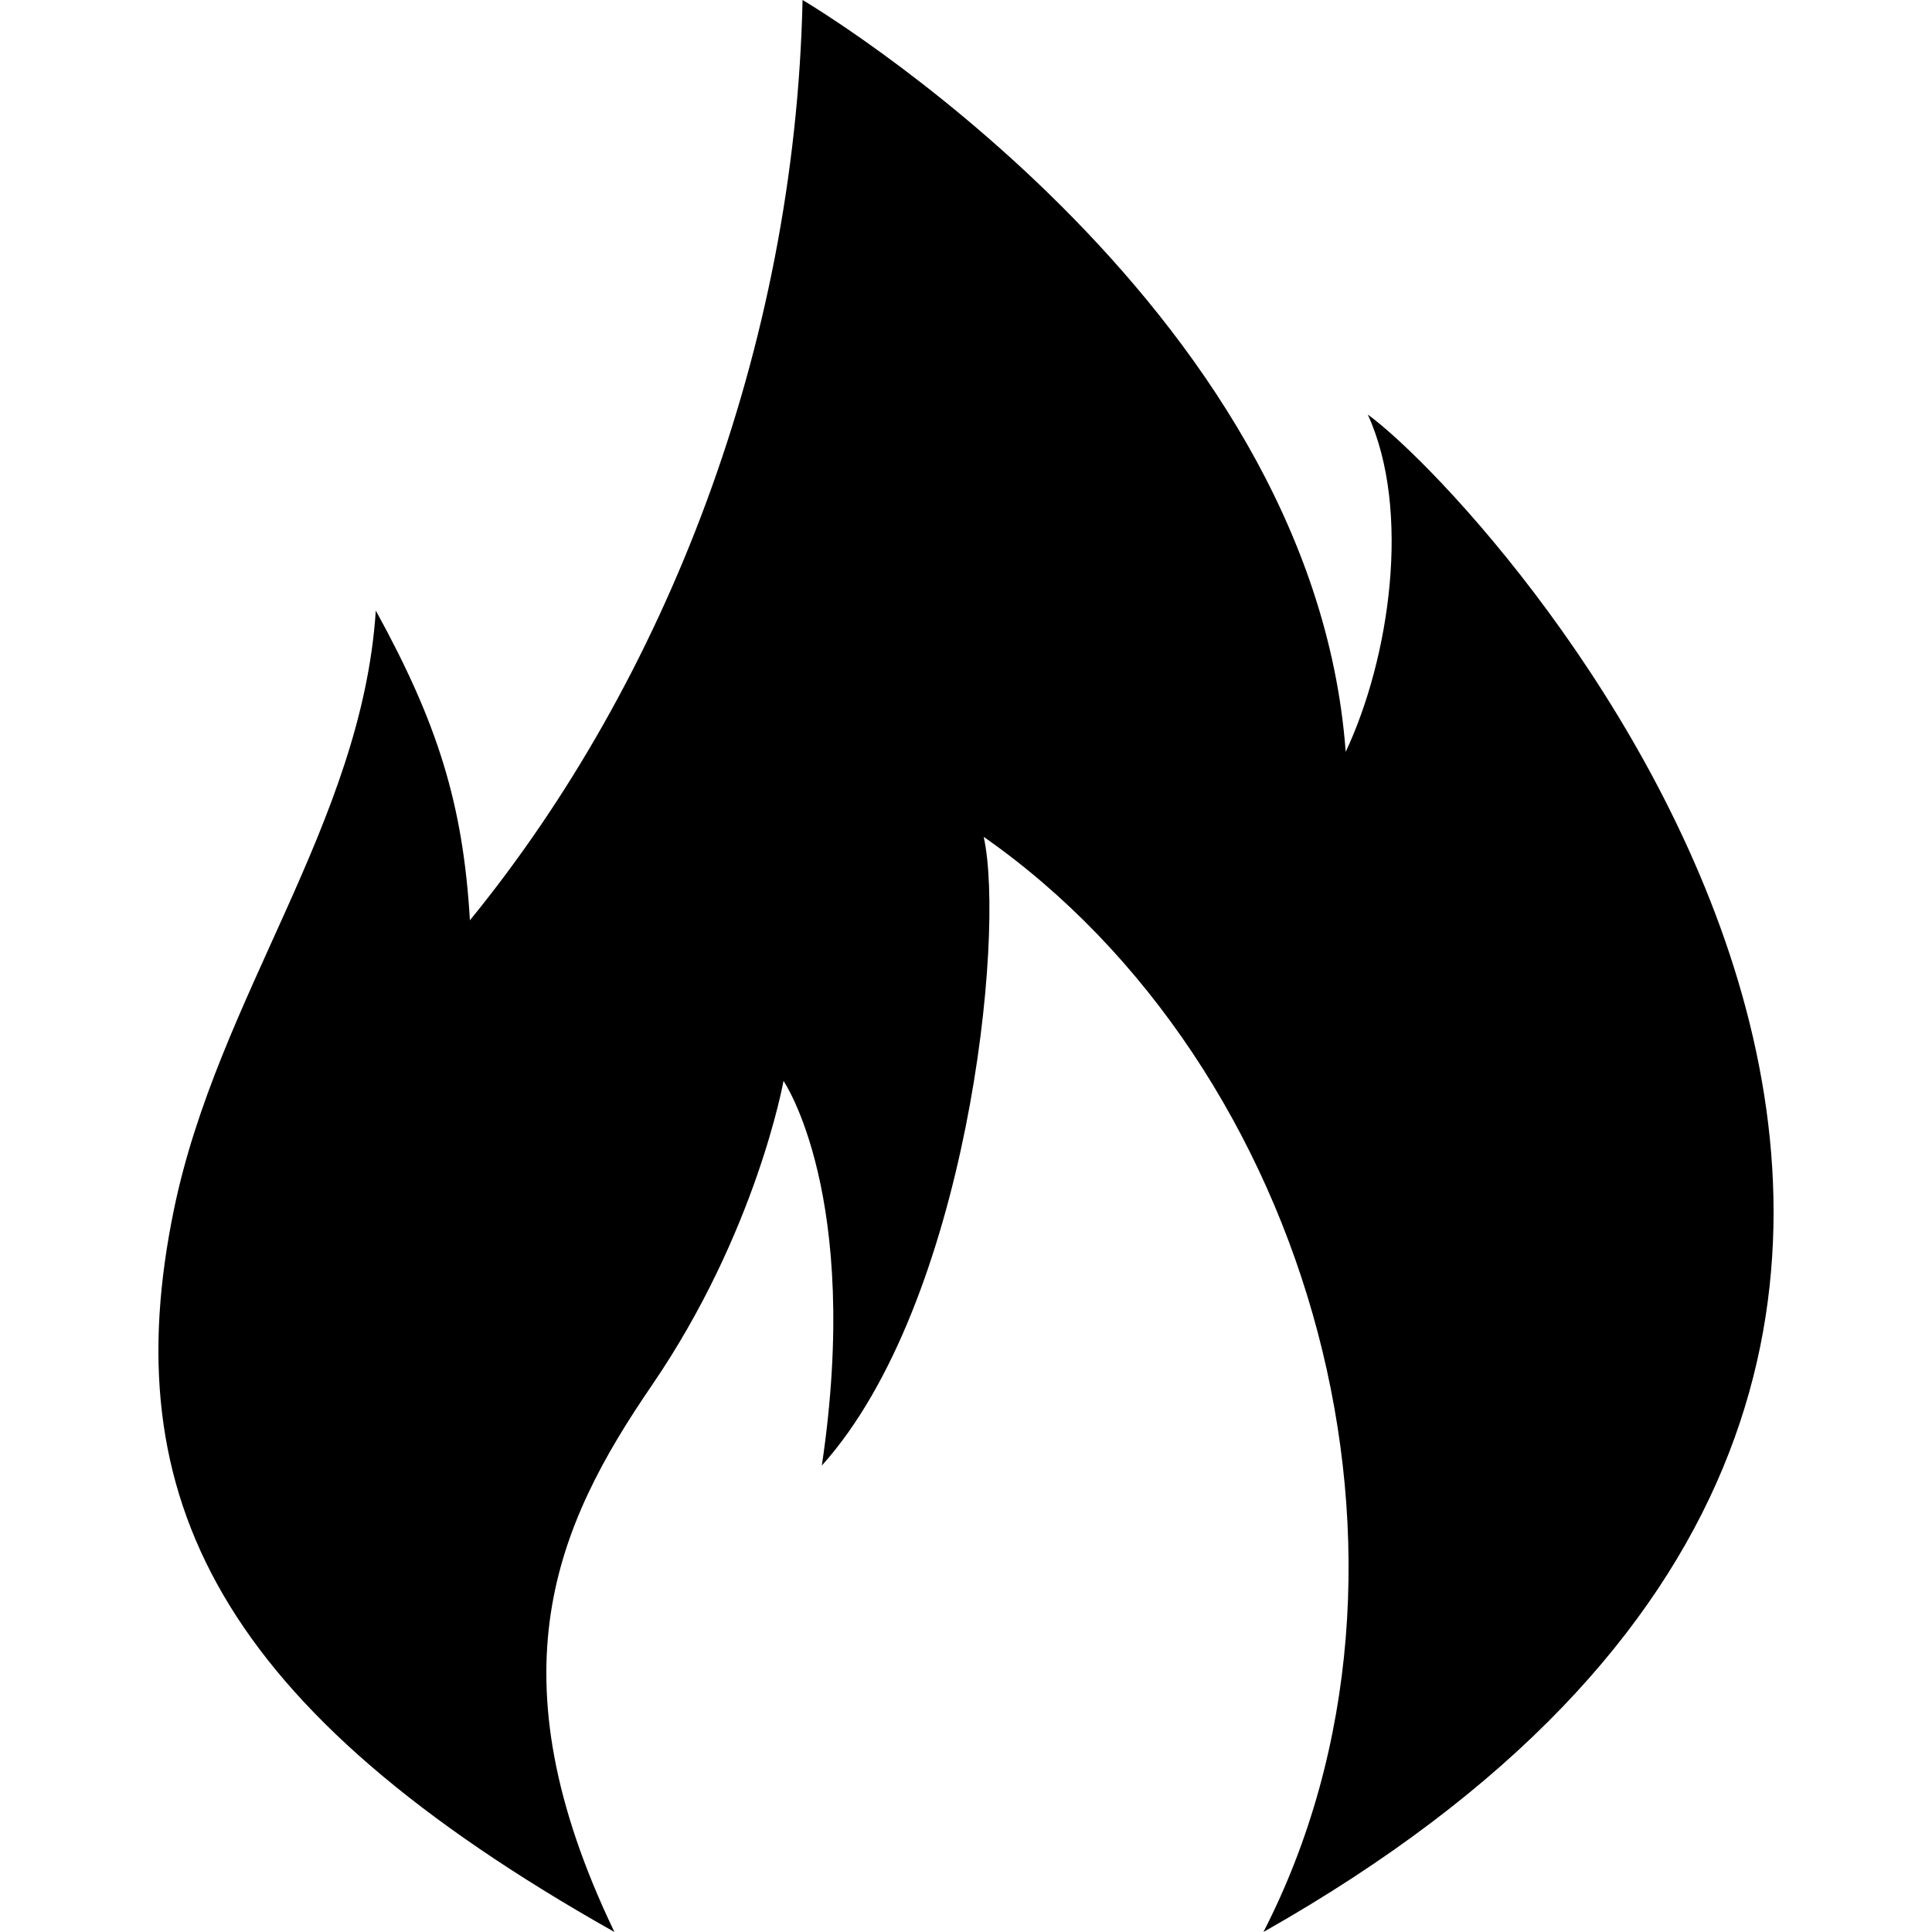
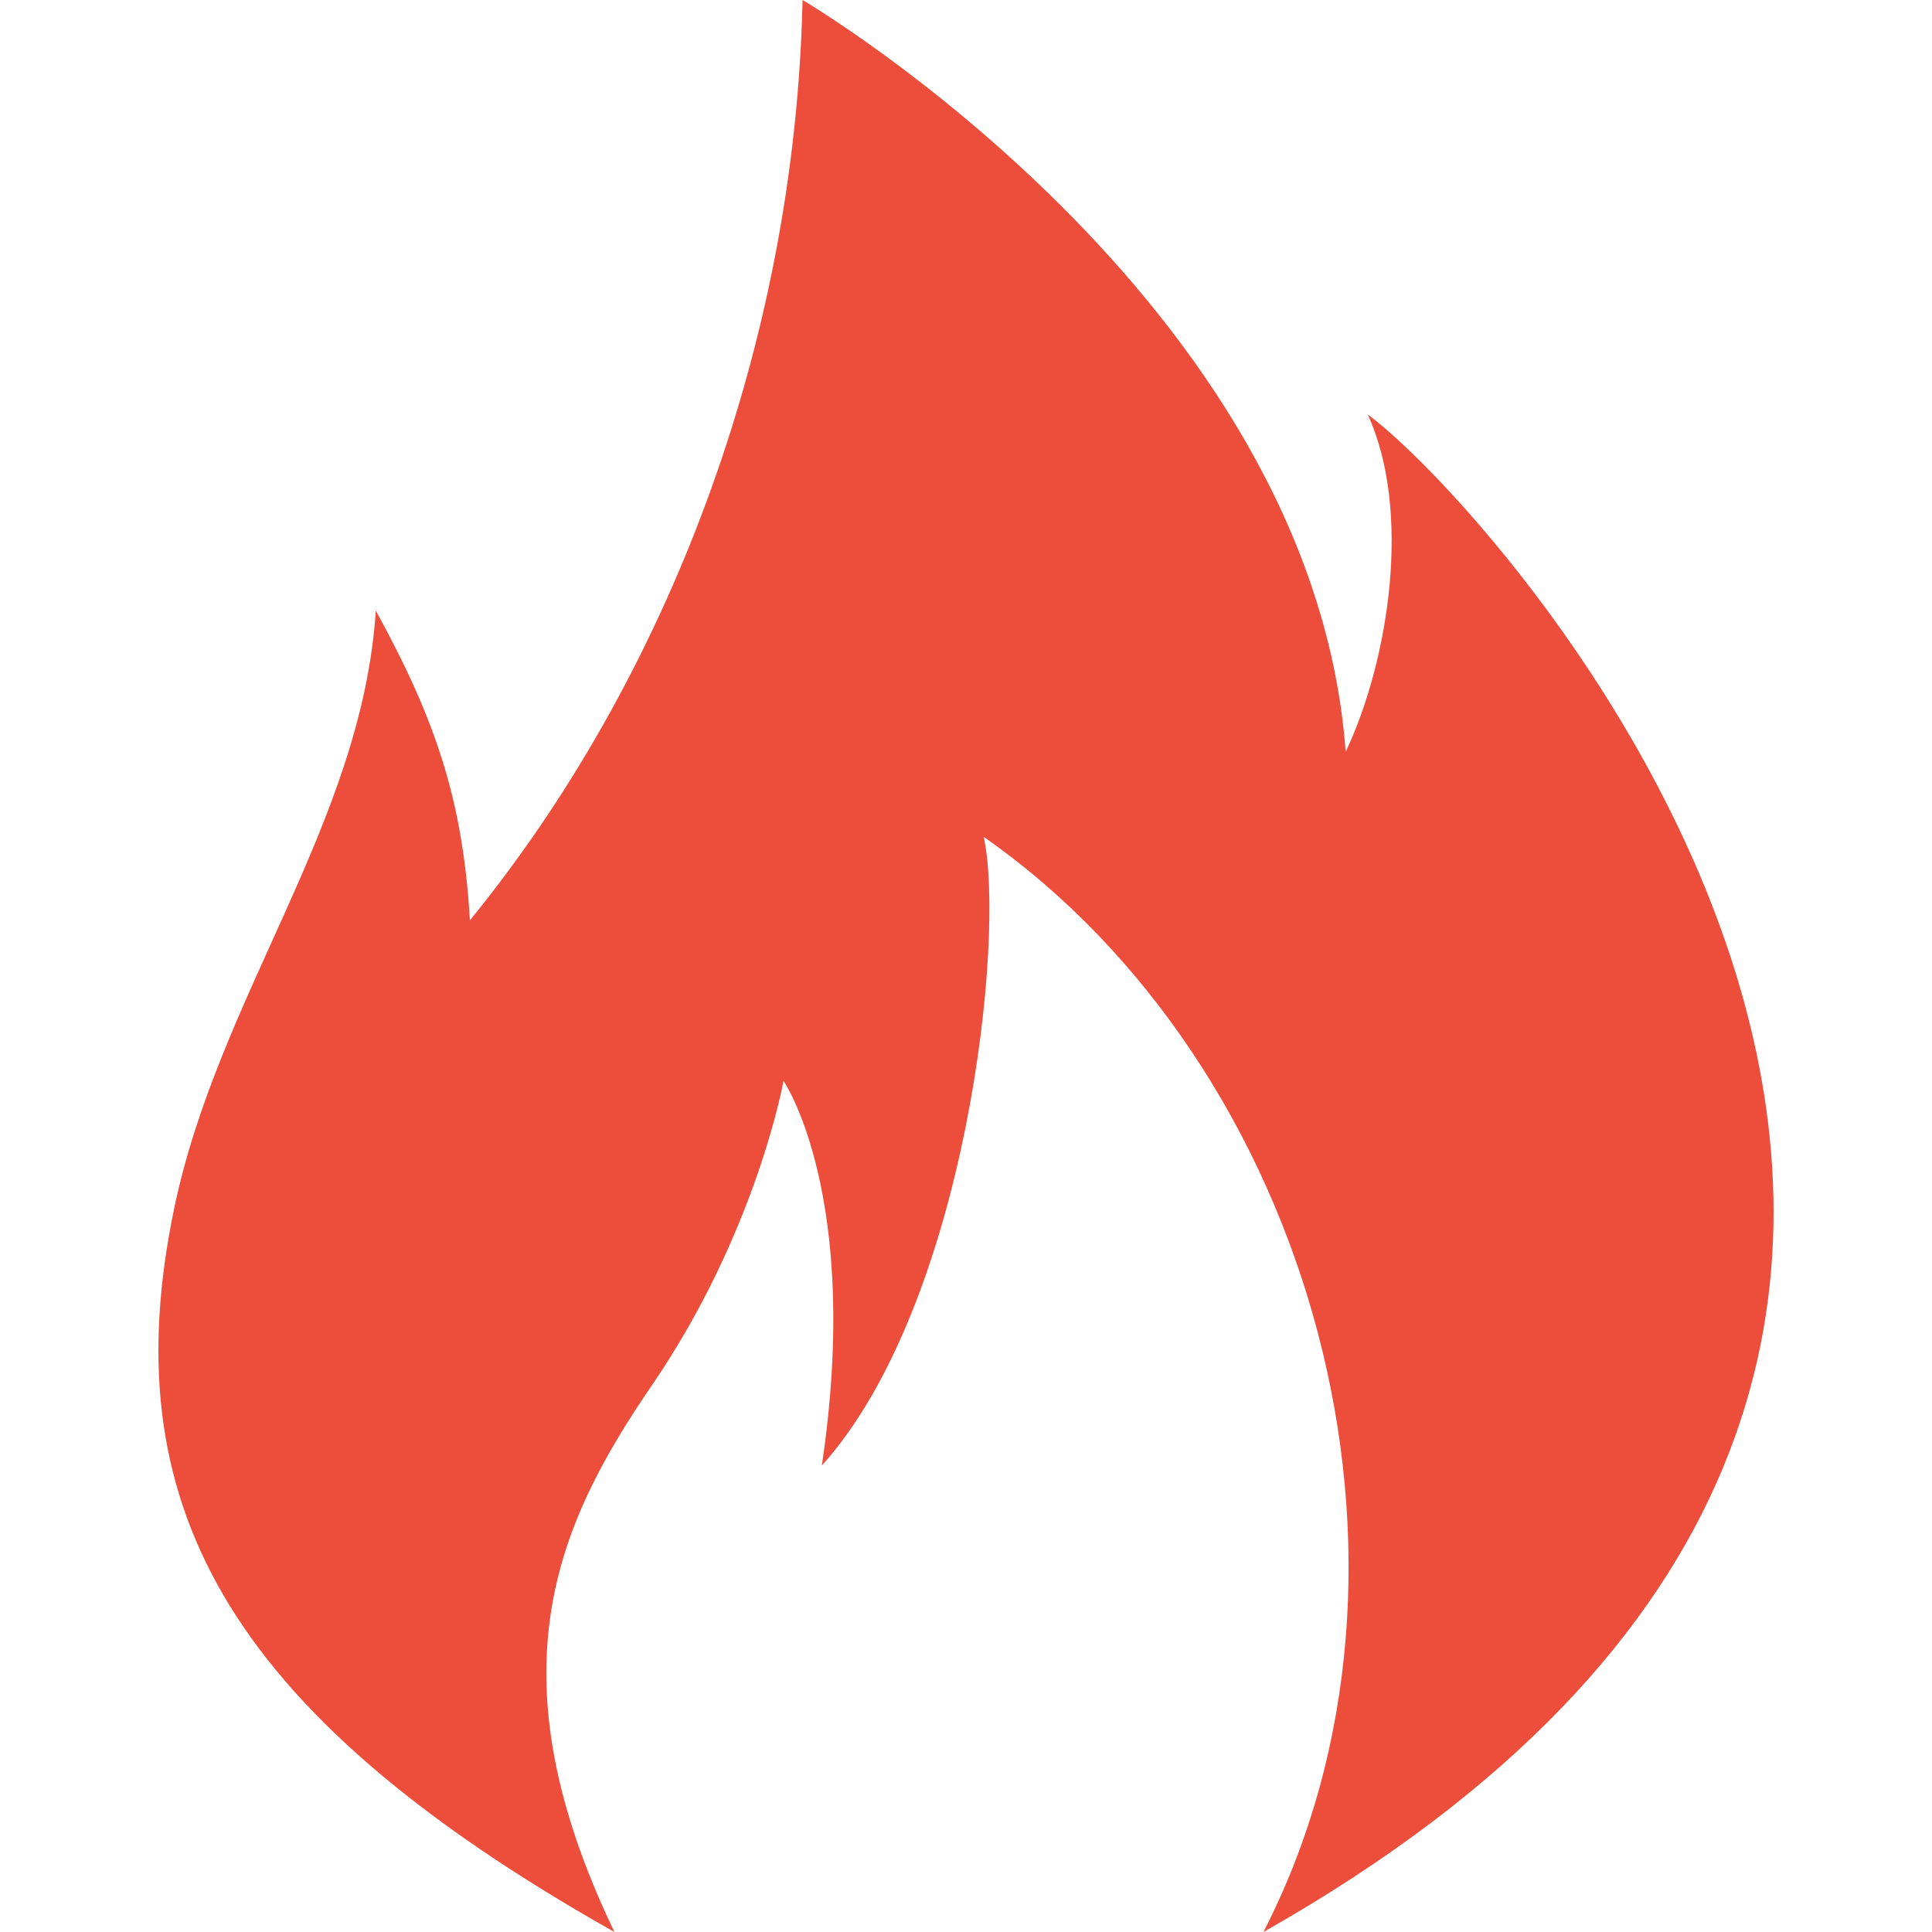
<svg xmlns="http://www.w3.org/2000/svg" id="svg2" version="1.1" data-tags="remove-circle, cancel, close, remove, delete" height="1200" width="1200" data-du="" viewBox="0 0 1200 1200">
  <defs id="defs32" />
-   <path d="M 381.64,1200 C 135.779,1061.434 71.049,930.279 108.057,751.149 135.378,618.877 224.839,511.263 233.417,379.245 271.632,448.789 287.599,498.937 291.87,571.609 413.413,422.695 493.731,216.546 498.487,0 c 0,0 316.575,186.01 337.348,466.98 27.253,-57.913 40.971,-149.892 13.718,-209.504 C 931.311,317.091 1409.846,846.314 784.735,1200 902.263,971.162 815.055,662.388 610.997,519.782 624.624,581.102 600.731,809.803 510.454,910.297 535.468,742.381 486.654,671.378 486.654,671.378 c 0,0 -16.753,94.054 -81.757,189.066 C 345.537,947.206 304.407,1039.291 381.64,1200 z" id="path8046" />
+   <path fill="#ed4e3b" d="M 381.64,1200 C 135.779,1061.434 71.049,930.279 108.057,751.149 135.378,618.877 224.839,511.263 233.417,379.245 271.632,448.789 287.599,498.937 291.87,571.609 413.413,422.695 493.731,216.546 498.487,0 c 0,0 316.575,186.01 337.348,466.98 27.253,-57.913 40.971,-149.892 13.718,-209.504 C 931.311,317.091 1409.846,846.314 784.735,1200 902.263,971.162 815.055,662.388 610.997,519.782 624.624,581.102 600.731,809.803 510.454,910.297 535.468,742.381 486.654,671.378 486.654,671.378 c 0,0 -16.753,94.054 -81.757,189.066 C 345.537,947.206 304.407,1039.291 381.64,1200 z" id="path8046" />
</svg>
